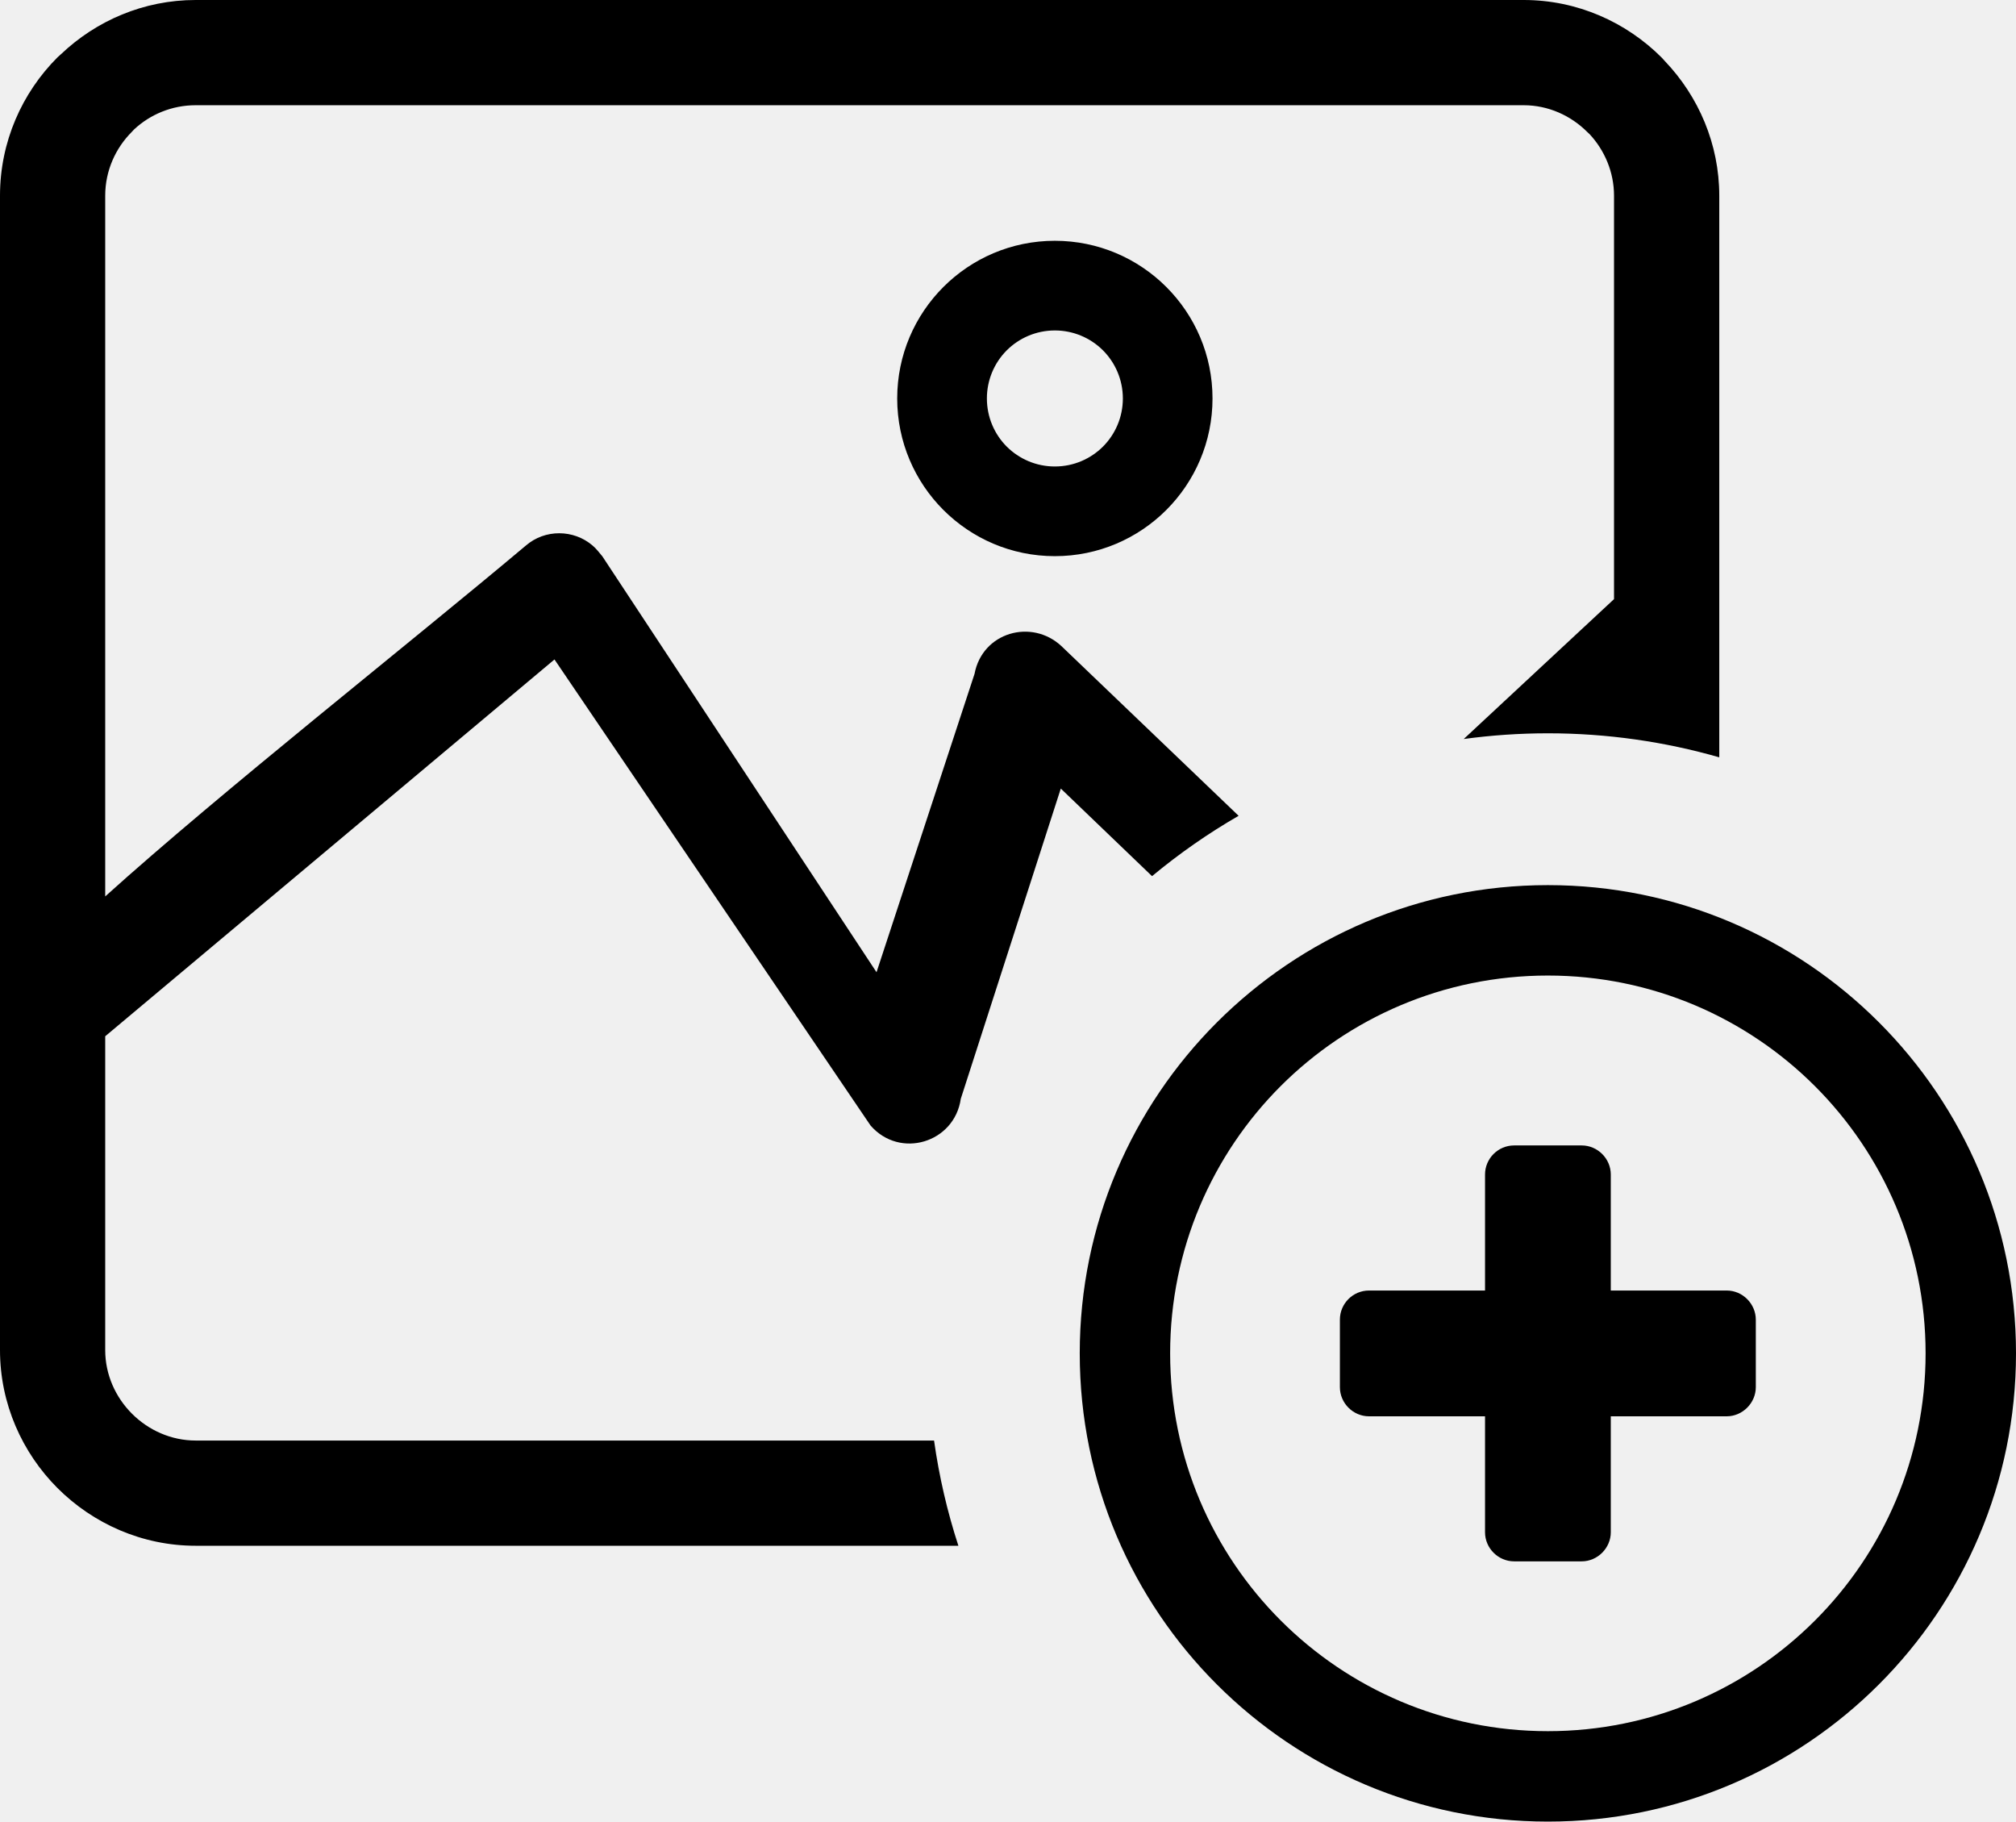
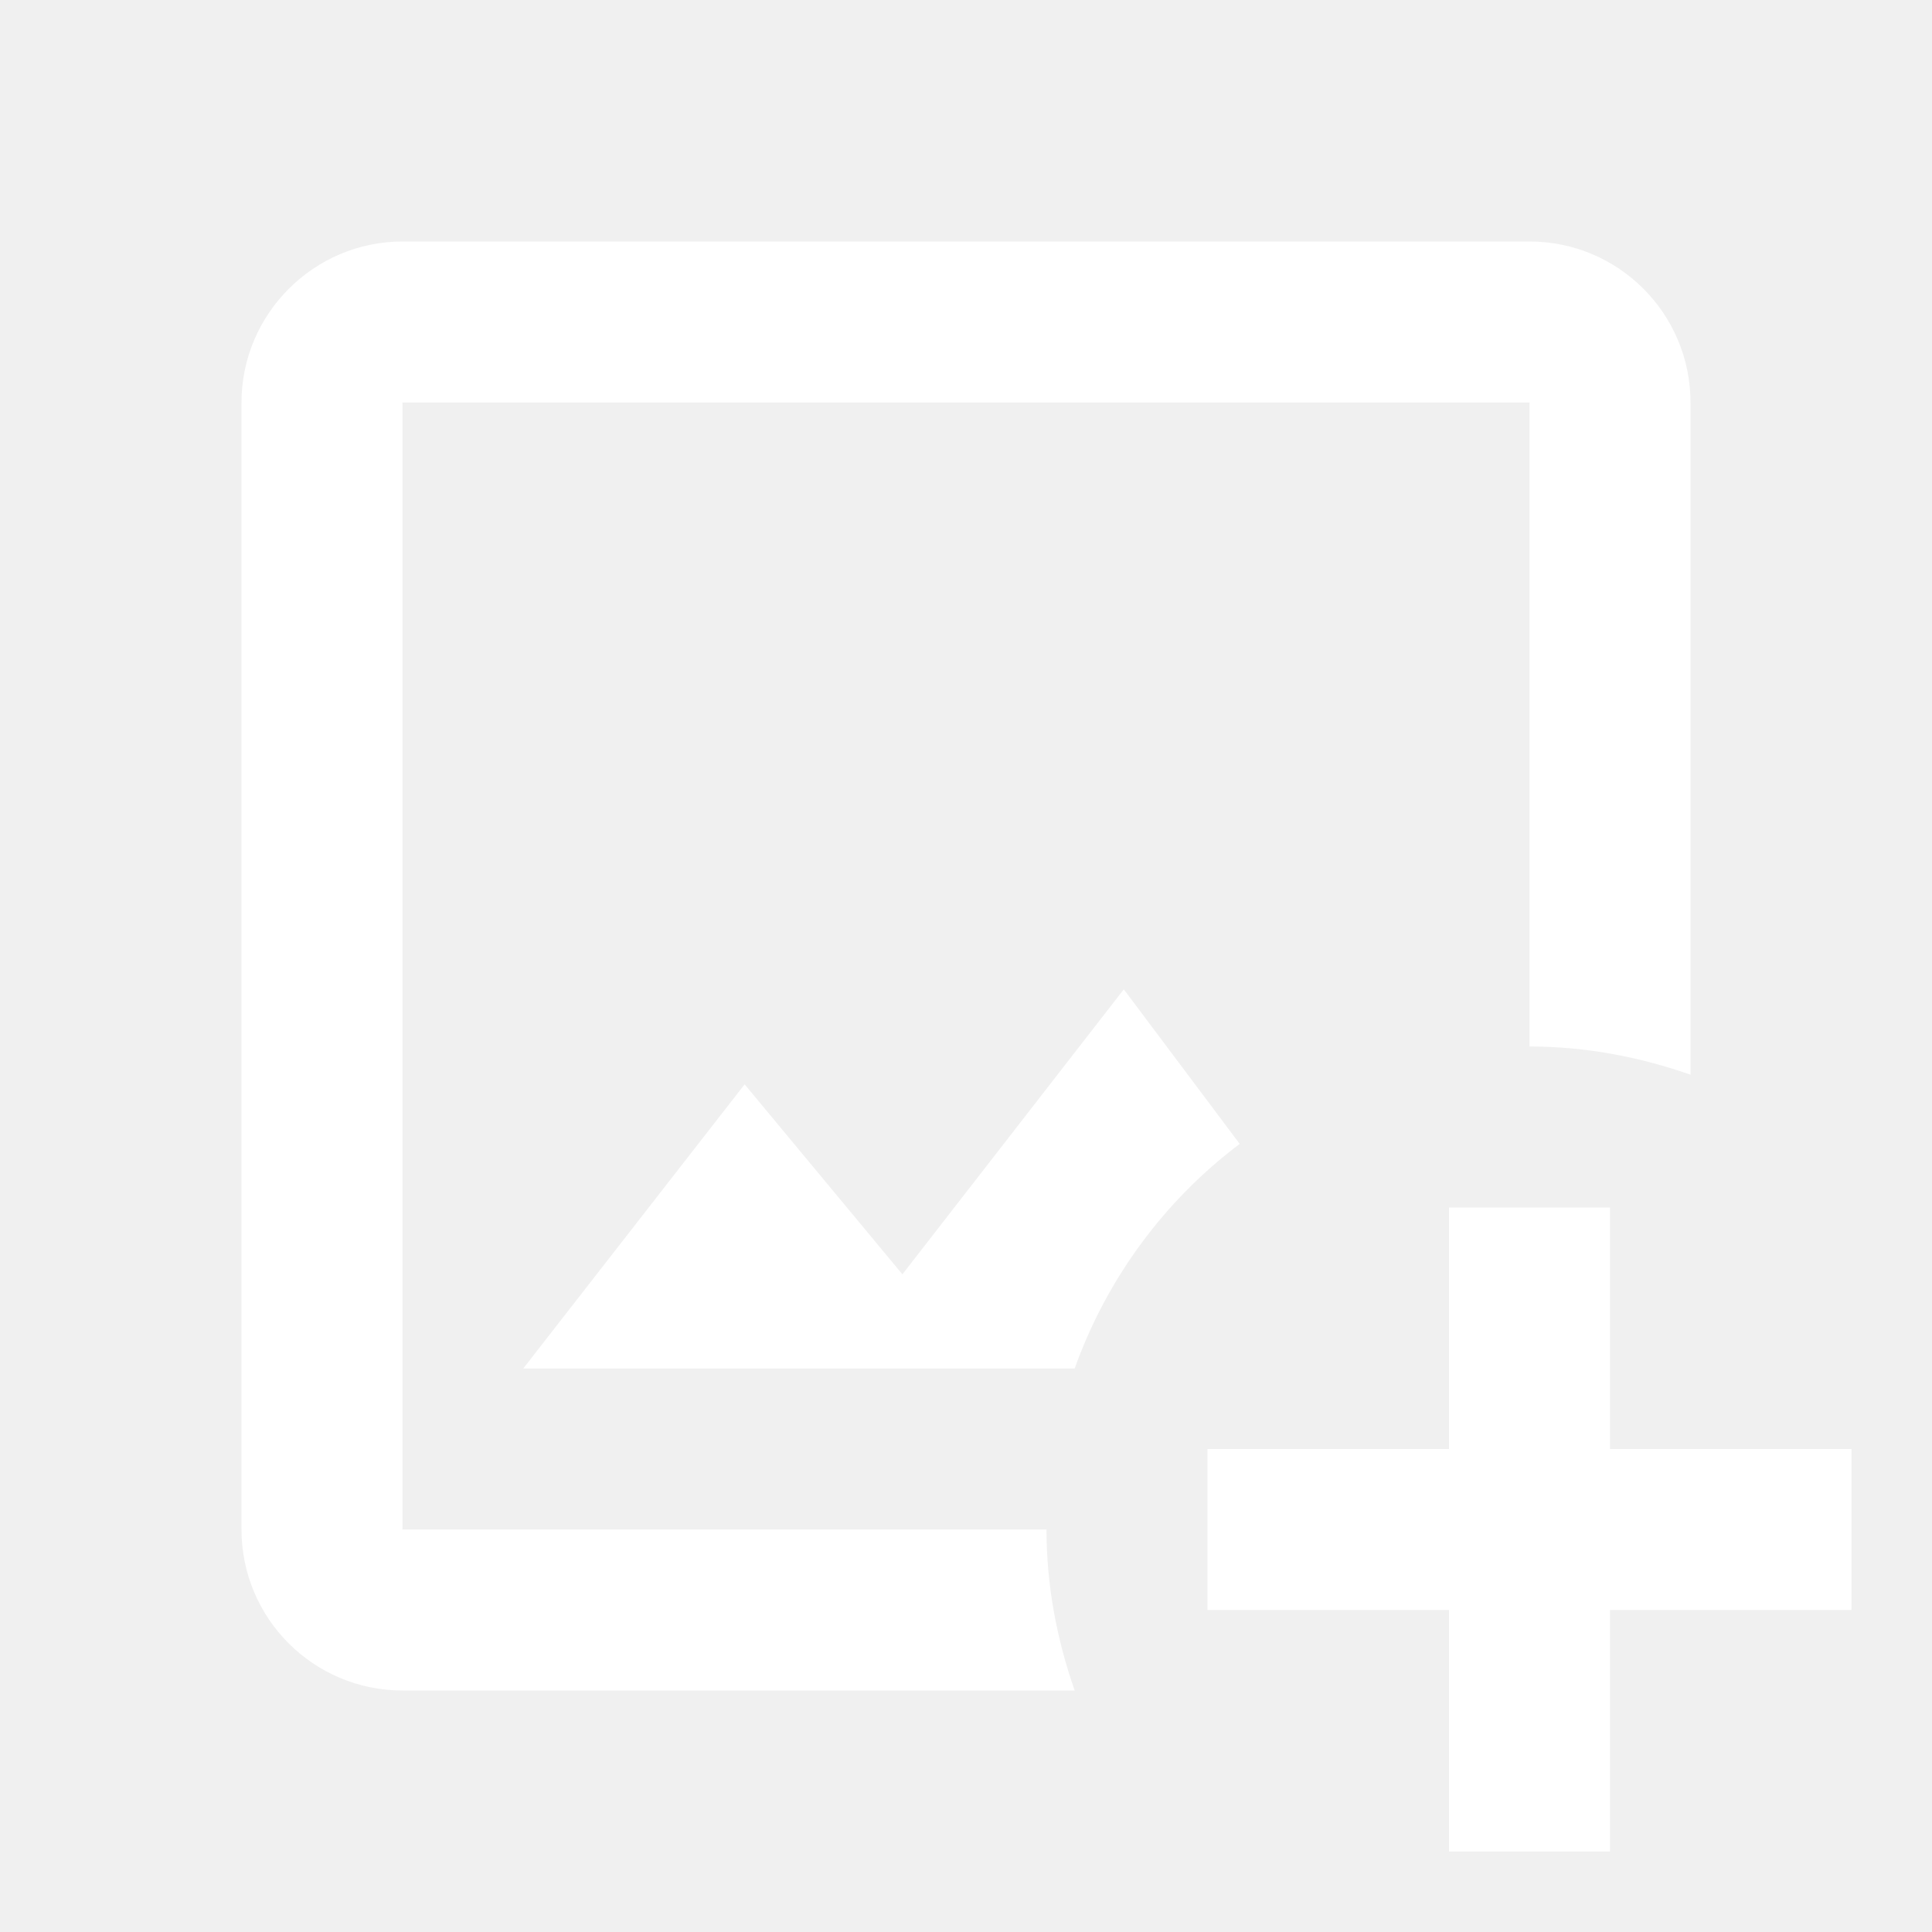
- <svg xmlns="http://www.w3.org/2000/svg" shape-rendering="geometricPrecision" text-rendering="geometricPrecision" image-rendering="optimizeQuality" fill-rule="evenodd" clip-rule="evenodd" viewBox="0 0 512 462.54">
-   <path fill-rule="nonzero" d="M49.68 0h337.29c13.65 0 26.06 5.64 35.03 14.61l.83.91c8.53 8.94 13.81 21.05 13.81 34.17V192.3c-13.83-3.96-28.43-6.1-43.53-6.1-7.25 0-14.38.5-21.37 1.45l38.17-35.52V49.69c0-5.95-2.36-11.49-6.2-15.62l-.6-.56c-4.16-4.16-9.89-6.79-16.14-6.79H49.68c-6.05 0-11.55 2.35-15.62 6.14l-.58.62c-4.16 4.16-6.76 9.91-6.76 16.21v177.93c29.58-26.67 76.93-63.95 106.82-89.08 4.88-4.22 12.14-4.13 16.93-.04.97.81 1.69 1.79 2.5 2.75l69.64 105.62 24.89-75.76c1.99-10.58 14.49-14.09 22.06-7.06l45.01 43.1c-7.78 4.48-15.12 9.62-21.99 15.32l-23.17-22.24-25.4 78.78c-1.6 11.15-15.44 15.38-22.92 6.78l-80.27-118.34-114.1 95.68v79.68c0 6.26 2.63 11.99 6.79 16.15 4.19 4.2 9.96 6.82 16.17 6.82h187.54c1.29 9.18 3.37 18.11 6.18 26.72H49.68c-13.58 0-26.04-5.62-35.07-14.64C5.64 368.88 0 356.46 0 342.81V49.69c0-13.67 5.59-26.11 14.58-35.11l.92-.83C24.45 5.25 36.49 0 49.68 0zm343.43 224.75c32.83 0 62.56 13.31 84.06 34.82 21.52 21.52 34.83 51.24 34.83 84.07 0 32.83-13.31 62.57-34.82 84.07-21.51 21.52-51.24 34.83-84.07 34.83-32.82 0-62.55-13.31-84.07-34.83-21.51-21.5-34.82-51.24-34.82-84.07 0-32.8 13.31-62.5 34.82-84.02 21.57-21.56 51.27-34.87 84.07-34.87zm-8.57 66.1h17.16c4.06 0 7.39 3.37 7.39 7.38v29.46h29.44c4.06 0 7.39 3.4 7.39 7.39v17.15c0 4.02-3.37 7.4-7.39 7.4h-29.44v29.44c0 4.02-3.37 7.39-7.39 7.39h-17.16c-4.02 0-7.39-3.32-7.39-7.39v-29.44h-29.47c-4.02 0-7.39-3.33-7.39-7.4v-17.15c0-4.07 3.32-7.39 7.39-7.39h29.47v-29.46c0-4.06 3.32-7.38 7.39-7.38zm76.4-15.05c-17.34-17.34-41.34-28.09-67.83-28.09-26.5 0-50.5 10.73-67.86 28.07-17.34 17.35-28.07 41.36-28.07 67.86 0 26.49 10.75 50.5 28.09 67.84 17.36 17.36 41.36 28.1 67.84 28.1 26.49 0 50.49-10.74 67.84-28.1 17.35-17.34 28.09-41.35 28.09-67.84 0-26.48-10.74-50.48-28.1-67.84zM267.9 61.14c11.04 0 21.06 4.48 28.31 11.73s11.73 17.26 11.73 28.31c0 11.03-4.48 21.06-11.73 28.31s-17.27 11.73-28.31 11.73c-11.05 0-21.06-4.48-28.31-11.73s-11.73-17.28-11.73-28.31c0-11.05 4.48-21.06 11.73-28.31s17.26-11.73 28.31-11.73zm12.22 27.82a17.281 17.281 0 0 0-12.22-5.05c-4.77 0-9.1 1.94-12.22 5.05a17.272 17.272 0 0 0-5.04 12.22c0 4.77 1.93 9.1 5.04 12.22 3.12 3.11 7.45 5.05 12.22 5.05 4.77 0 9.1-1.94 12.22-5.05 3.11-3.12 5.05-7.45 5.05-12.22 0-4.77-1.94-9.1-5.05-12.22z" />
+ <svg xmlns="http://www.w3.org/2000/svg" width="1em" height="1em" viewBox="0 0 24 24">
+   <path fill="white" d="M13 19c0 .7.13 1.37.35 2H5a2 2 0 0 1-2-2V5c0-1.1.9-2 2-2h14a2 2 0 0 1 2 2v8.35c-.63-.22-1.3-.35-2-.35V5H5v14zm.96-6.71l-2.75 3.54l-1.96-2.36L6.5 17h6.85c.4-1.12 1.12-2.09 2.05-2.79zM20 18v-3h-2v3h-3v2h3v3h2v-3h3v-2z" />
</svg>
